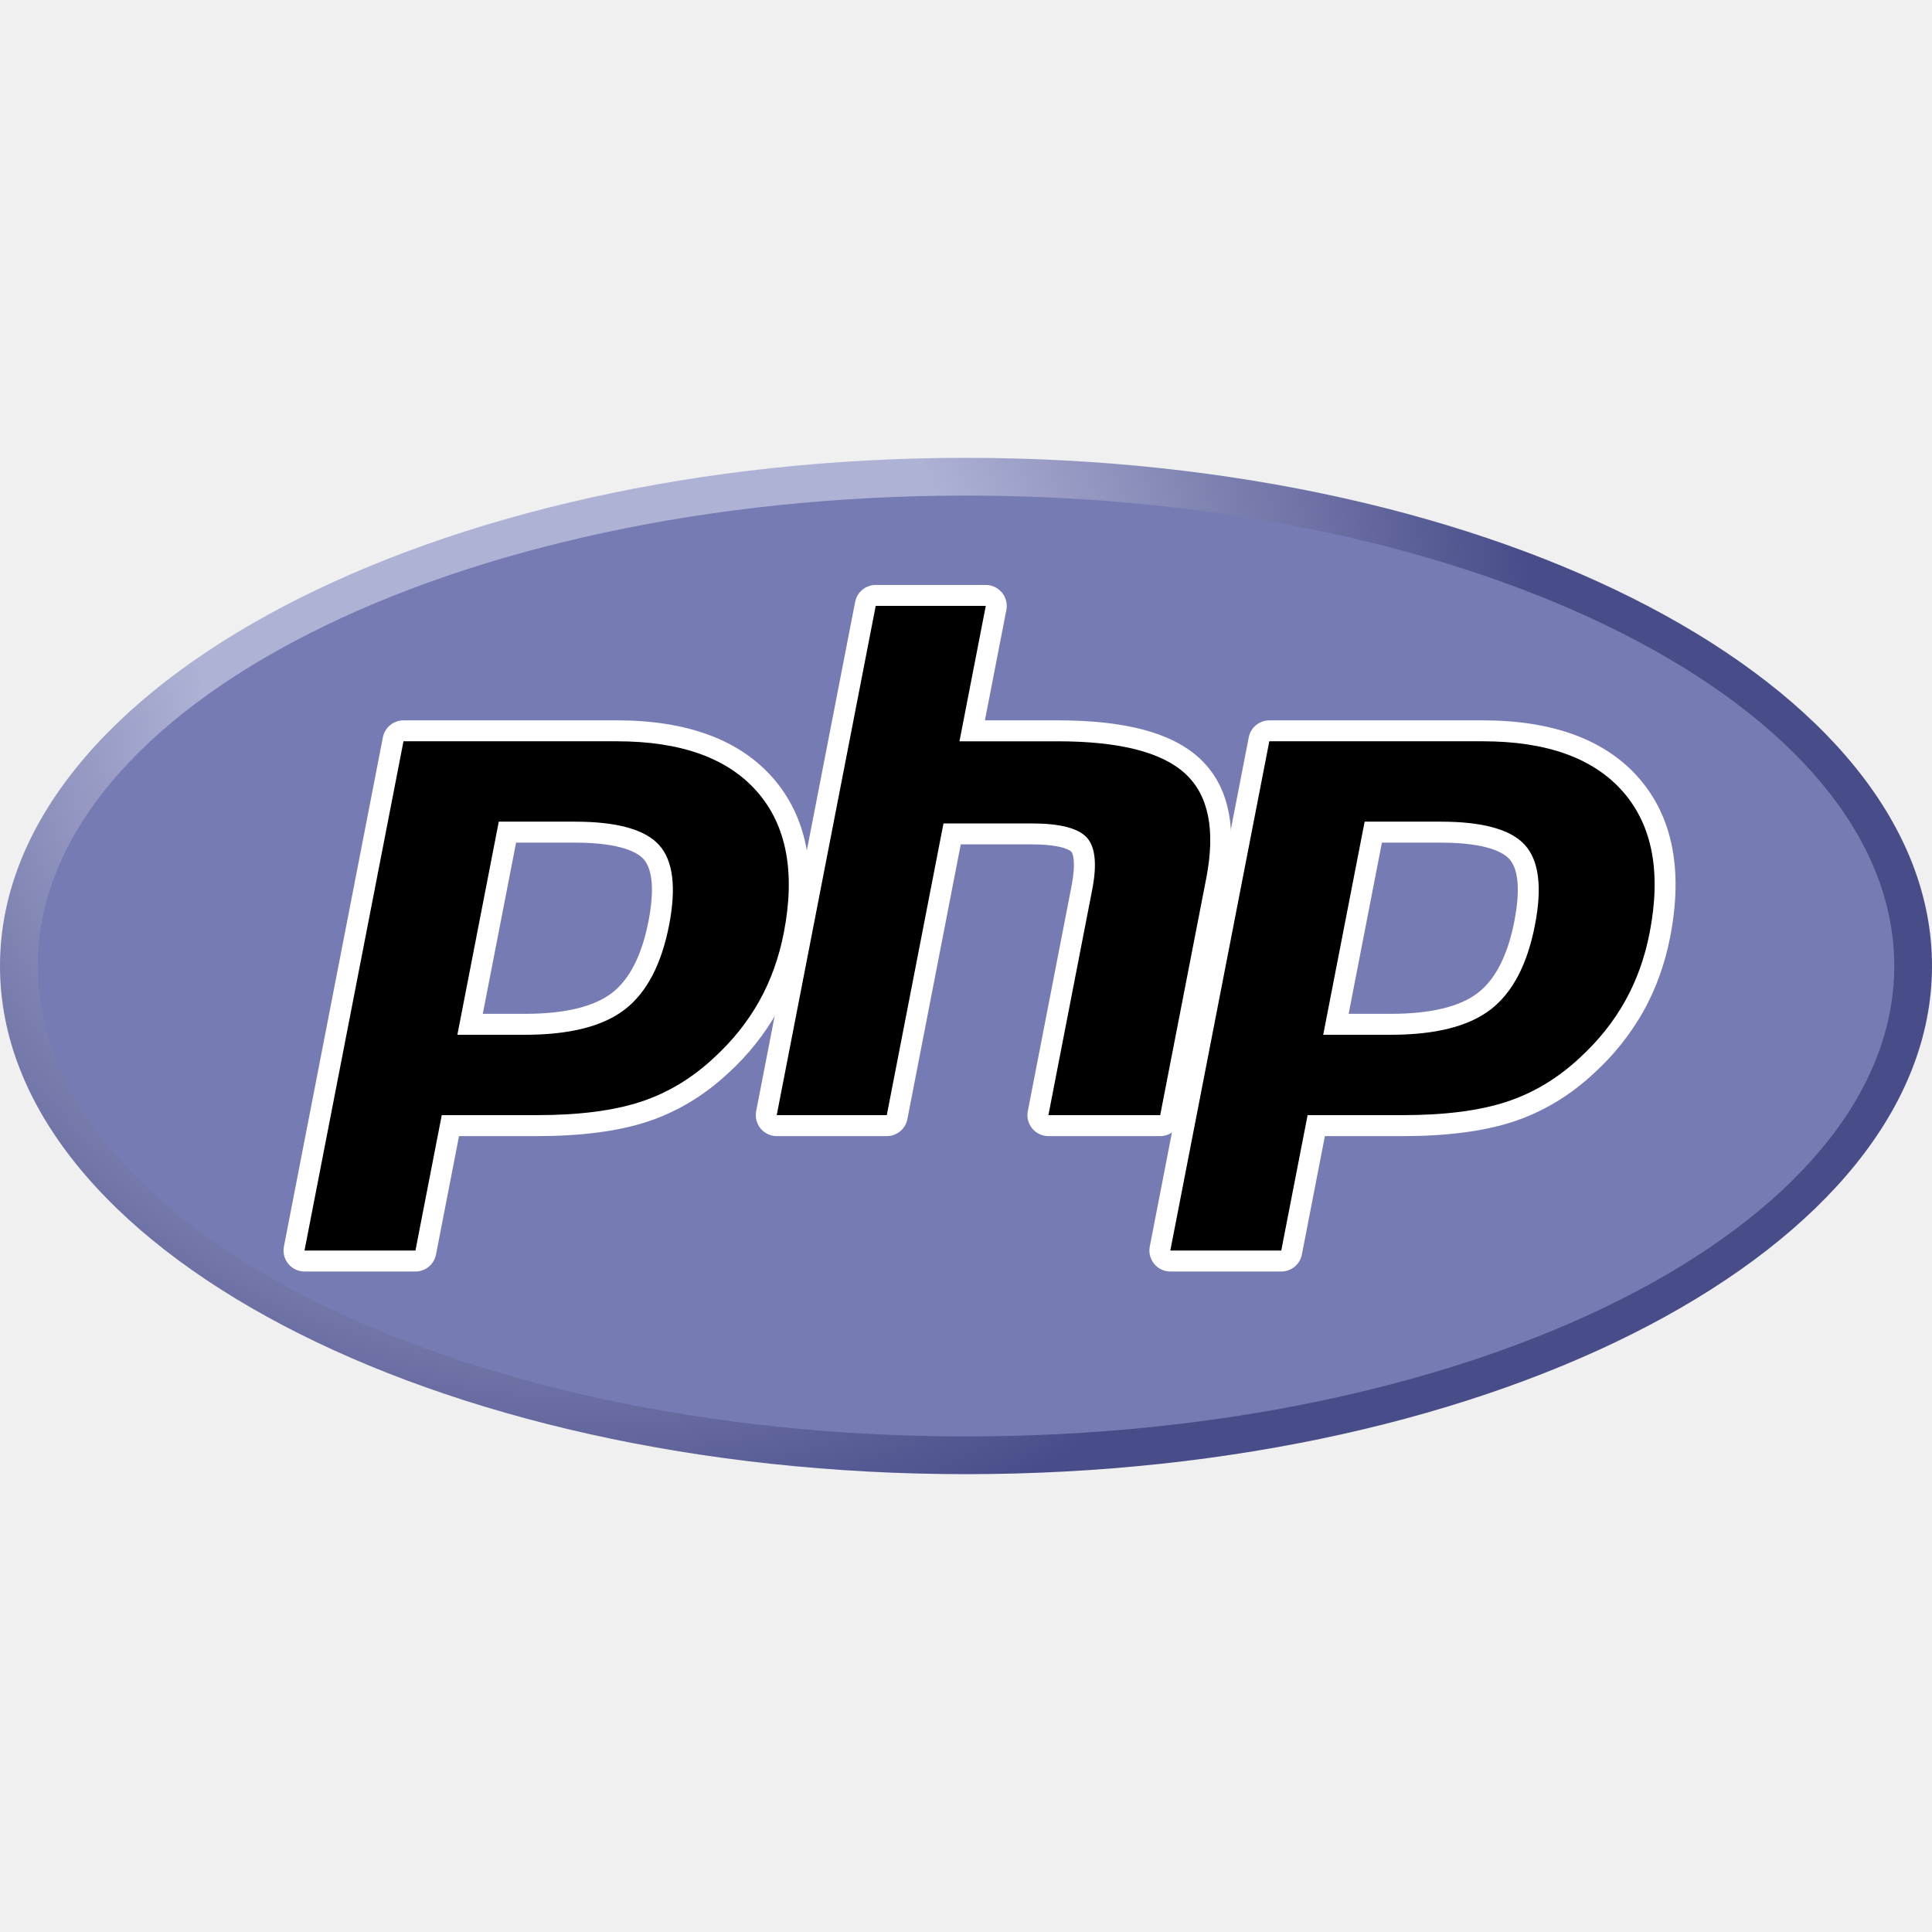
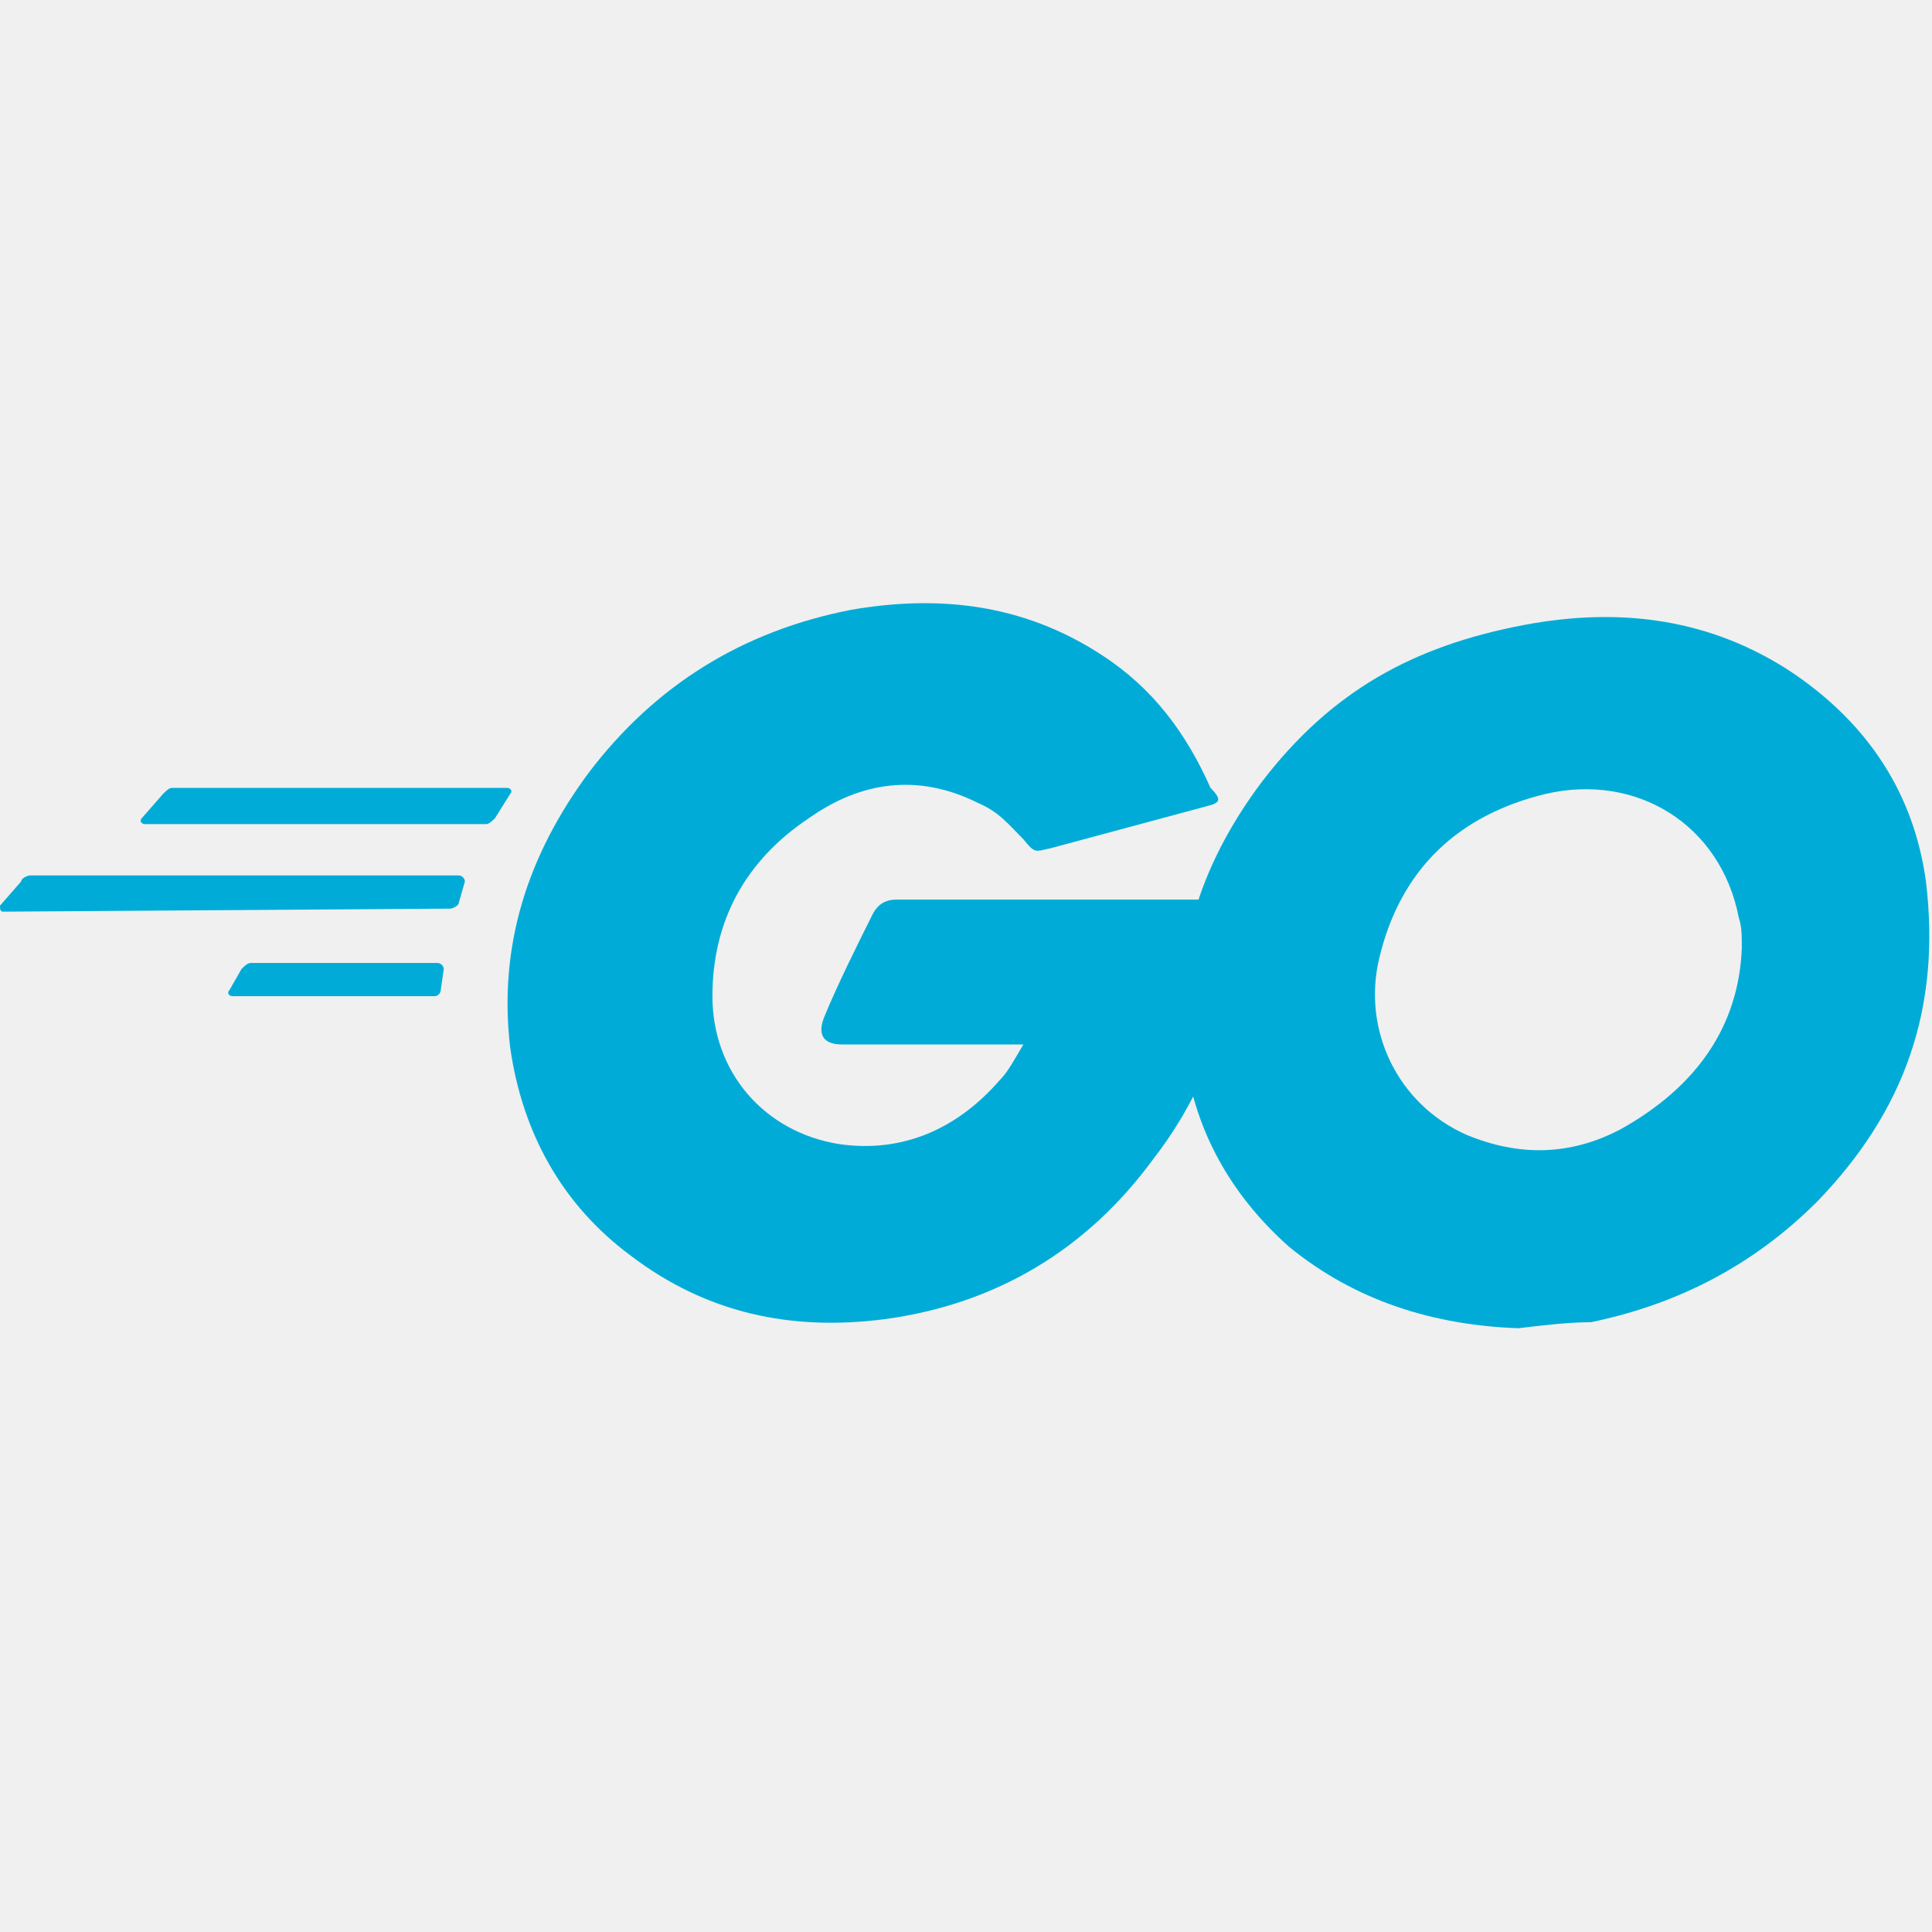
- <svg xmlns="http://www.w3.org/2000/svg" viewBox="0 0 128 128">
-   <path fill="url(#a)" d="M0 64c0 18.593 28.654 33.667 64 33.667 35.346 0 64-15.074 64-33.667 0-18.593-28.655-33.667-64-33.667C28.654 30.333 0 45.407 0 64Z" />
-   <path fill="#777bb3" d="M64 95.167c33.965 0 61.5-13.955 61.5-31.167 0-17.214-27.535-31.167-61.5-31.167S2.5 46.786 2.5 64c0 17.212 27.535 31.167 61.5 31.167Z" />
-   <path d="M34.772 67.864c2.793 0 4.877-.515 6.196-1.53 1.306-1.006 2.207-2.747 2.68-5.175.44-2.27.272-3.854-.5-4.71-.788-.874-2.493-1.317-5.067-1.317h-4.464l-2.473 12.732zM20.173 83.547a.694.694 0 0 1-.68-.828l6.557-33.738a.695.695 0 0 1 .68-.561h14.134c4.442 0 7.748 1.206 9.827 3.585 2.088 2.39 2.734 5.734 1.917 9.935-.333 1.711-.905 3.3-1.7 4.724a15.818 15.818 0 0 1-3.128 3.92c-1.531 1.432-3.264 2.472-5.147 3.083-1.852.604-4.232.91-7.07.91h-5.724l-1.634 8.408a.695.695 0 0 1-.682.562z" />
-   <path fill="#fff" d="M34.19 55.826h3.891c3.107 0 4.186.682 4.553 1.089.607.674.723 2.097.331 4.112-.439 2.257-1.253 3.858-2.42 4.756-1.194.92-3.138 1.386-5.773 1.386h-2.786l2.205-11.342zm6.674-8.1H26.731a1.39 1.39 0 0 0-1.364 1.123L18.81 82.588a1.39 1.39 0 0 0 1.363 1.653h7.35a1.39 1.39 0 0 0 1.363-1.124l1.525-7.846h5.151c2.912 0 5.364-.318 7.287-.944 1.977-.642 3.796-1.731 5.406-3.237a16.522 16.522 0 0 0 3.259-4.087c.831-1.487 1.429-3.147 1.775-4.931.86-4.423.161-7.964-2.076-10.524-2.216-2.537-5.698-3.823-10.349-3.823zM30.301 68.557h4.471c2.963 0 5.17-.557 6.62-1.675 1.451-1.116 2.428-2.98 2.938-5.591.485-2.508.264-4.277-.665-5.308-.931-1.03-2.791-1.546-5.584-1.546h-5.036l-2.743 14.12m10.563-19.445c4.252 0 7.353 1.117 9.303 3.348 1.95 2.232 2.536 5.347 1.76 9.346-.322 1.648-.863 3.154-1.625 4.518-.764 1.366-1.76 2.614-2.991 3.747-1.468 1.373-3.097 2.352-4.892 2.935-1.794.584-4.08.875-6.857.875h-6.296l-1.743 8.97h-7.35l6.558-33.739h14.133" />
-   <path d="M69.459 74.577a.694.694 0 0 1-.682-.827l2.9-14.928c.277-1.42.209-2.438-.19-2.87-.245-.263-.979-.704-3.15-.704h-5.256l-3.646 18.768a.695.695 0 0 1-.683.56h-7.29a.695.695 0 0 1-.683-.826l6.558-33.739a.695.695 0 0 1 .682-.561h7.29a.695.695 0 0 1 .683.826L64.41 48.42h5.653c4.307 0 7.227.758 8.928 2.321 1.733 1.593 2.275 4.14 1.608 7.573l-3.051 15.702a.695.695 0 0 1-.682.56h-7.407z" />
-   <path fill="#fff" d="M65.31 38.755h-7.291a1.39 1.39 0 0 0-1.364 1.124l-6.557 33.738a1.39 1.39 0 0 0 1.363 1.654h7.291a1.39 1.39 0 0 0 1.364-1.124l3.537-18.205h4.682c2.168 0 2.624.463 2.641.484.132.14.305.795.019 2.264l-2.9 14.927a1.39 1.39 0 0 0 1.364 1.654h7.408a1.39 1.39 0 0 0 1.363-1.124l3.051-15.7c.715-3.686.103-6.45-1.82-8.217-1.836-1.686-4.91-2.505-9.398-2.505h-4.81l1.421-7.315a1.39 1.39 0 0 0-1.364-1.655zm0 1.39-1.743 8.968h6.496c4.087 0 6.907.714 8.457 2.14 1.553 1.426 2.017 3.735 1.398 6.93l-3.052 15.699h-7.407l2.901-14.928c.33-1.698.208-2.856-.365-3.474-.573-.617-1.793-.926-3.658-.926h-5.829l-3.756 19.327H51.46l6.558-33.739h7.292z" />
-   <path d="M92.136 67.864c2.793 0 4.878-.515 6.198-1.53 1.304-1.006 2.206-2.747 2.679-5.175.44-2.27.273-3.854-.5-4.71-.788-.874-2.493-1.317-5.067-1.317h-4.463l-2.475 12.732zM77.54 83.547a.694.694 0 0 1-.682-.828l6.557-33.738a.695.695 0 0 1 .682-.561H98.23c4.442 0 7.748 1.206 9.826 3.585 2.089 2.39 2.734 5.734 1.917 9.935a15.878 15.878 0 0 1-1.699 4.724 15.838 15.838 0 0 1-3.128 3.92c-1.53 1.432-3.265 2.472-5.147 3.083-1.852.604-4.232.91-7.071.91h-5.723l-1.633 8.408a.695.695 0 0 1-.683.562z" />
-   <path fill="#fff" d="M91.555 55.826h3.891c3.107 0 4.186.682 4.552 1.089.61.674.724 2.097.333 4.112-.44 2.257-1.254 3.858-2.421 4.756-1.195.92-3.139 1.386-5.773 1.386h-2.786l2.204-11.342zm6.674-8.1H84.096a1.39 1.39 0 0 0-1.363 1.123l-6.558 33.739a1.39 1.39 0 0 0 1.364 1.653h7.35a1.39 1.39 0 0 0 1.363-1.124l1.525-7.846h5.15c2.911 0 5.364-.318 7.286-.944 1.978-.642 3.797-1.731 5.408-3.238a16.52 16.52 0 0 0 3.258-4.086c.832-1.487 1.428-3.147 1.775-4.931.86-4.423.162-7.964-2.076-10.524-2.216-2.537-5.697-3.823-10.35-3.823zM87.666 68.557h4.47c2.964 0 5.17-.557 6.622-1.675 1.45-1.116 2.428-2.98 2.936-5.591.487-2.508.266-4.277-.665-5.308-.93-1.03-2.791-1.546-5.583-1.546h-5.035Zm10.563-19.445c4.251 0 7.354 1.117 9.303 3.348 1.95 2.232 2.537 5.347 1.759 9.346-.32 1.648-.862 3.154-1.624 4.518-.763 1.366-1.76 2.614-2.992 3.747-1.467 1.373-3.097 2.352-4.892 2.935-1.793.584-4.078.875-6.856.875h-6.295l-1.745 8.97h-7.35l6.558-33.739h14.133" />
-   <defs>
-     <radialGradient id="a" cx="0" cy="0" r="1" gradientTransform="matrix(84.04136 0 0 84.04136 38.426 42.169)" gradientUnits="userSpaceOnUse">
-       <stop stop-color="#AEB2D5" />
-       <stop offset=".3" stop-color="#AEB2D5" />
-       <stop offset=".75" stop-color="#484C89" />
-       <stop offset="1" stop-color="#484C89" />
-     </radialGradient>
-   </defs>
+ <svg xmlns="http://www.w3.org/2000/svg" version="1.1" id="Layer_1" x="0" y="0" width="64" height="64" xml:space="preserve">
+   <style>.st0{fill:#00acd7}</style>
+   <switch>
+     <g>
+       <path class="st0" d="M4.8 27.3c-.1 0-.2-.1-.1-.2l.7-.8c.1-.1.2-.2.3-.2h11.1c.1 0 .2.1.1.2l-.5.8c-.1.1-.2.2-.3.2H4.8zM.1 30.2c-.1 0-.1-.1-.1-.2l.7-.8c0-.1.2-.2.3-.2h14.2c.1 0 .2.1.2.2l-.2.7c0 .1-.2.2-.3.2l-14.8.1zM7.7 33c-.1 0-.2-.1-.1-.2l.4-.7c.1-.1.2-.2.3-.2h6.2c.1 0 .2.1.2.2l-.1.7c0 .1-.1.2-.2.2H7.7zM40 26.7l-5.2 1.4c-.5.1-.5.2-.9-.3-.5-.5-.8-.9-1.5-1.2-2-1-3.9-.7-5.6.5-2.1 1.4-3.2 3.4-3.2 5.9 0 2.5 1.7 4.5 4.2 4.9 2.1.3 3.9-.5 5.3-2.1.3-.3.5-.7.8-1.2h-6c-.7 0-.8-.4-.6-.9.4-1 1.2-2.6 1.6-3.4.1-.2.3-.5.8-.5H41c-.1.8-.1 1.7-.2 2.5-.3 2.2-1.2 4.3-2.6 6.1-2.2 3-5.2 4.8-8.9 5.3-3.1.4-5.9-.2-8.4-2.1-2.3-1.7-3.6-4.1-4-6.9-.4-3.4.6-6.4 2.6-9.1 2.2-2.9 5.1-4.7 8.7-5.4 2.9-.5 5.7-.2 8.3 1.5 1.7 1.1 2.8 2.6 3.6 4.4.4.4.3.5-.1.6z" />
+       <path class="st0" d="M50.3 44c-2.8-.1-5.4-.9-7.6-2.7-1.8-1.6-3-3.6-3.4-6-.6-3.5.4-6.6 2.5-9.4 2.3-3 5-4.5 8.7-5.2 3.2-.6 6.2-.2 8.9 1.6 2.5 1.7 4 4 4.4 6.9.5 4.2-.7 7.6-3.6 10.6-2.1 2.1-4.6 3.4-7.5 4-.7 0-1.6.1-2.4.2zm7.4-12.6c0-.4 0-.7-.1-1-.6-3.1-3.4-4.8-6.4-4.1-2.9.7-4.8 2.5-5.5 5.4-.6 2.4.6 4.9 2.9 5.9 1.7.7 3.4.7 5.1-.2 2.5-1.4 3.9-3.4 4-6z" />
+     </g>
+   </switch>
</svg>
